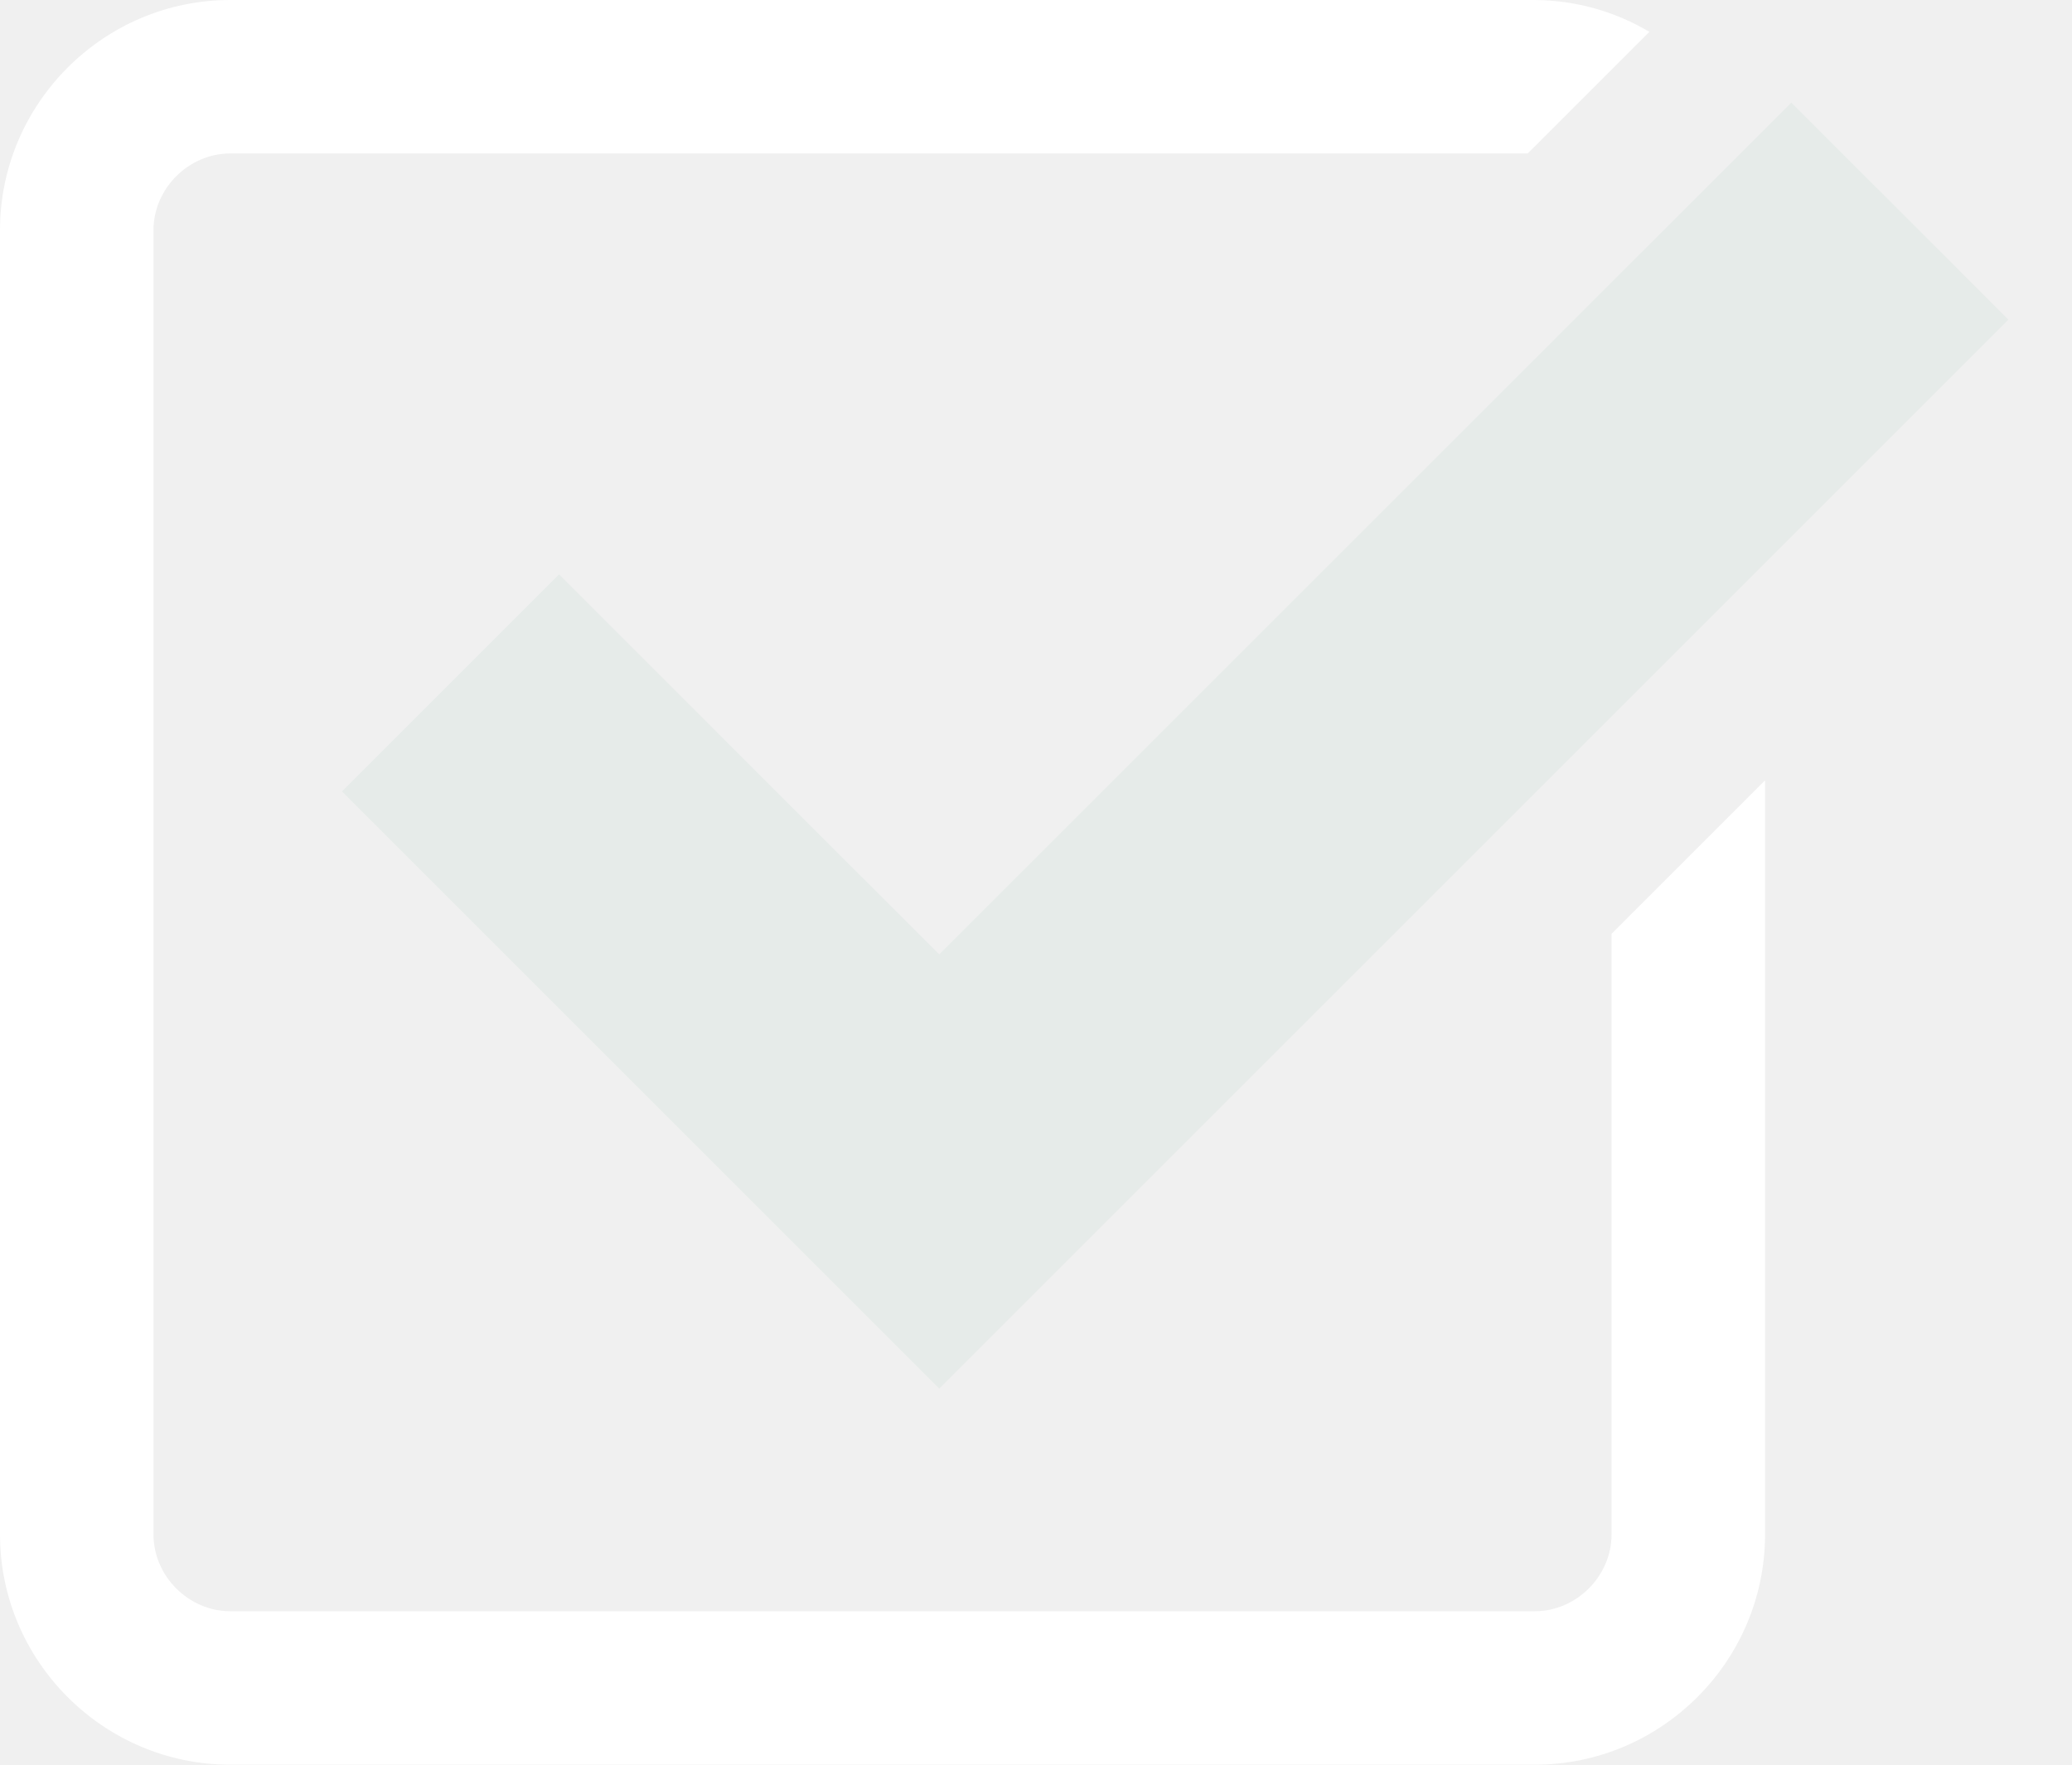
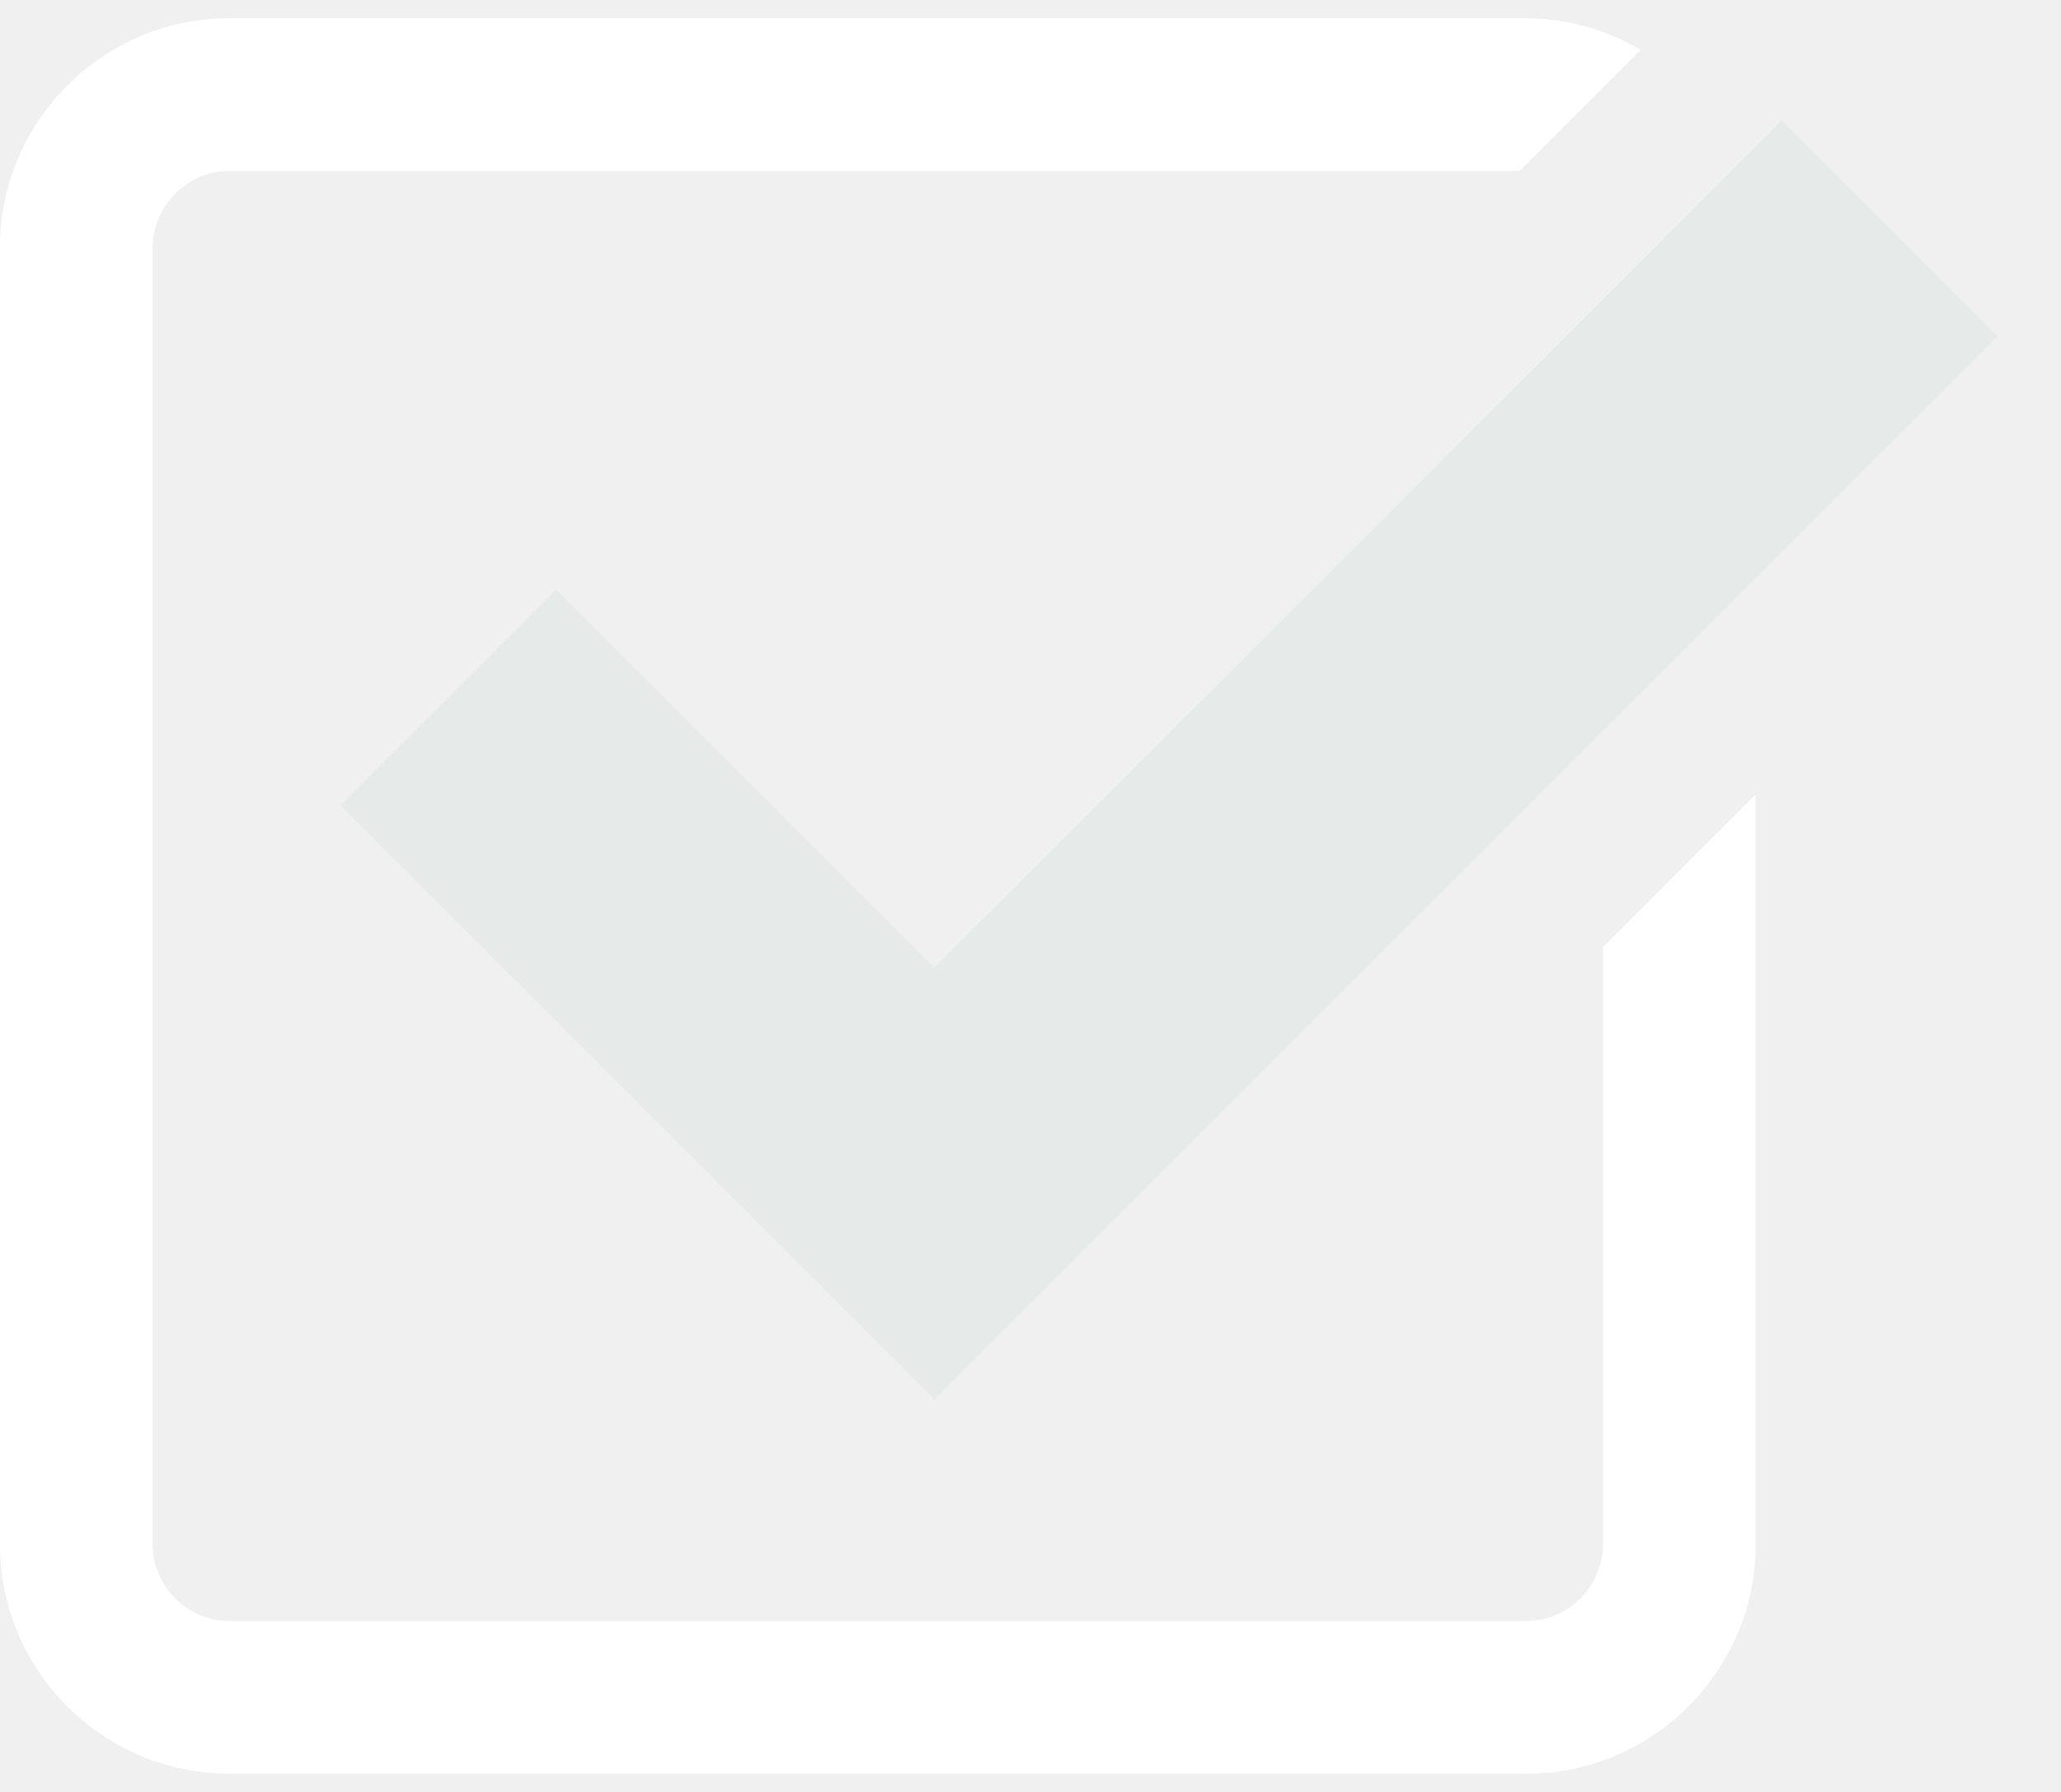
- <svg xmlns="http://www.w3.org/2000/svg" width="27" height="23" viewBox="0 0 27 23">
+ <svg xmlns="http://www.w3.org/2000/svg" width="23" height="20" viewBox="0 0 27 23">
  <path fill="#e6ebe9" d="M7.285 7.486l-2.829 2.829 7.783 7.783L26.171 4.166l-2.828-2.829-11.104 11.102z" />
  <path fill="#FFFFFF" d="M21 20c0 .542-.458 1-1 1H3c-.542 0-1-.458-1-1V3c0-.542.458-1 1-1h16.908L21.493.415A2.96 2.96 0 0 0 20 0H3C1.35 0 0 1.35 0 3v17c0 1.65 1.35 3 3 3h17c1.65 0 3-1.35 3-3v-9.829l-2 2V20z" />
</svg>
